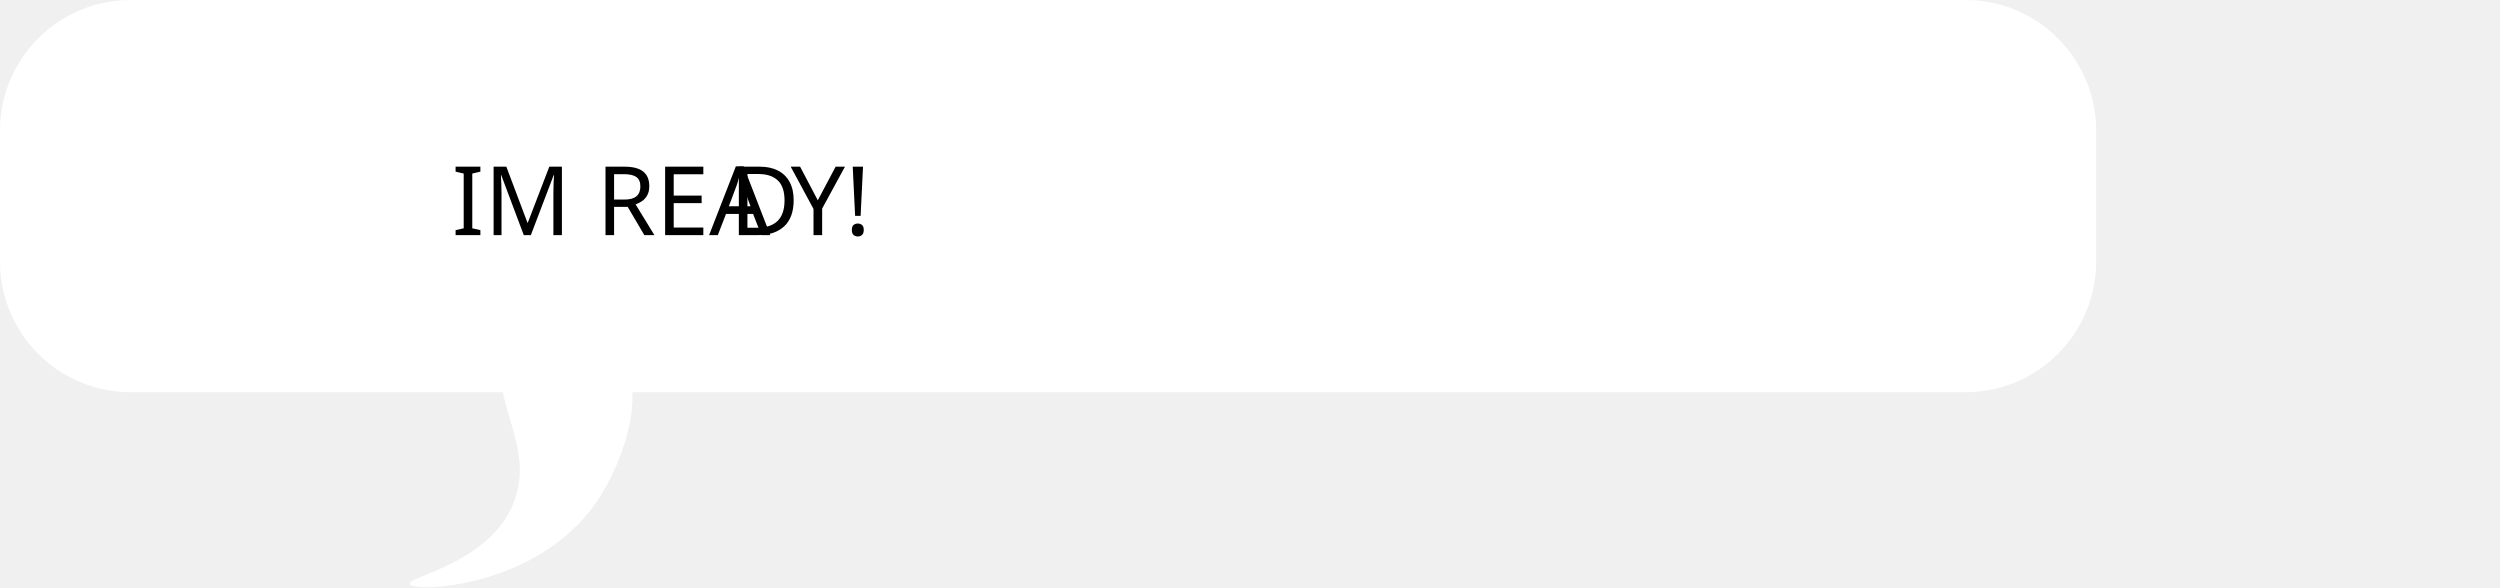
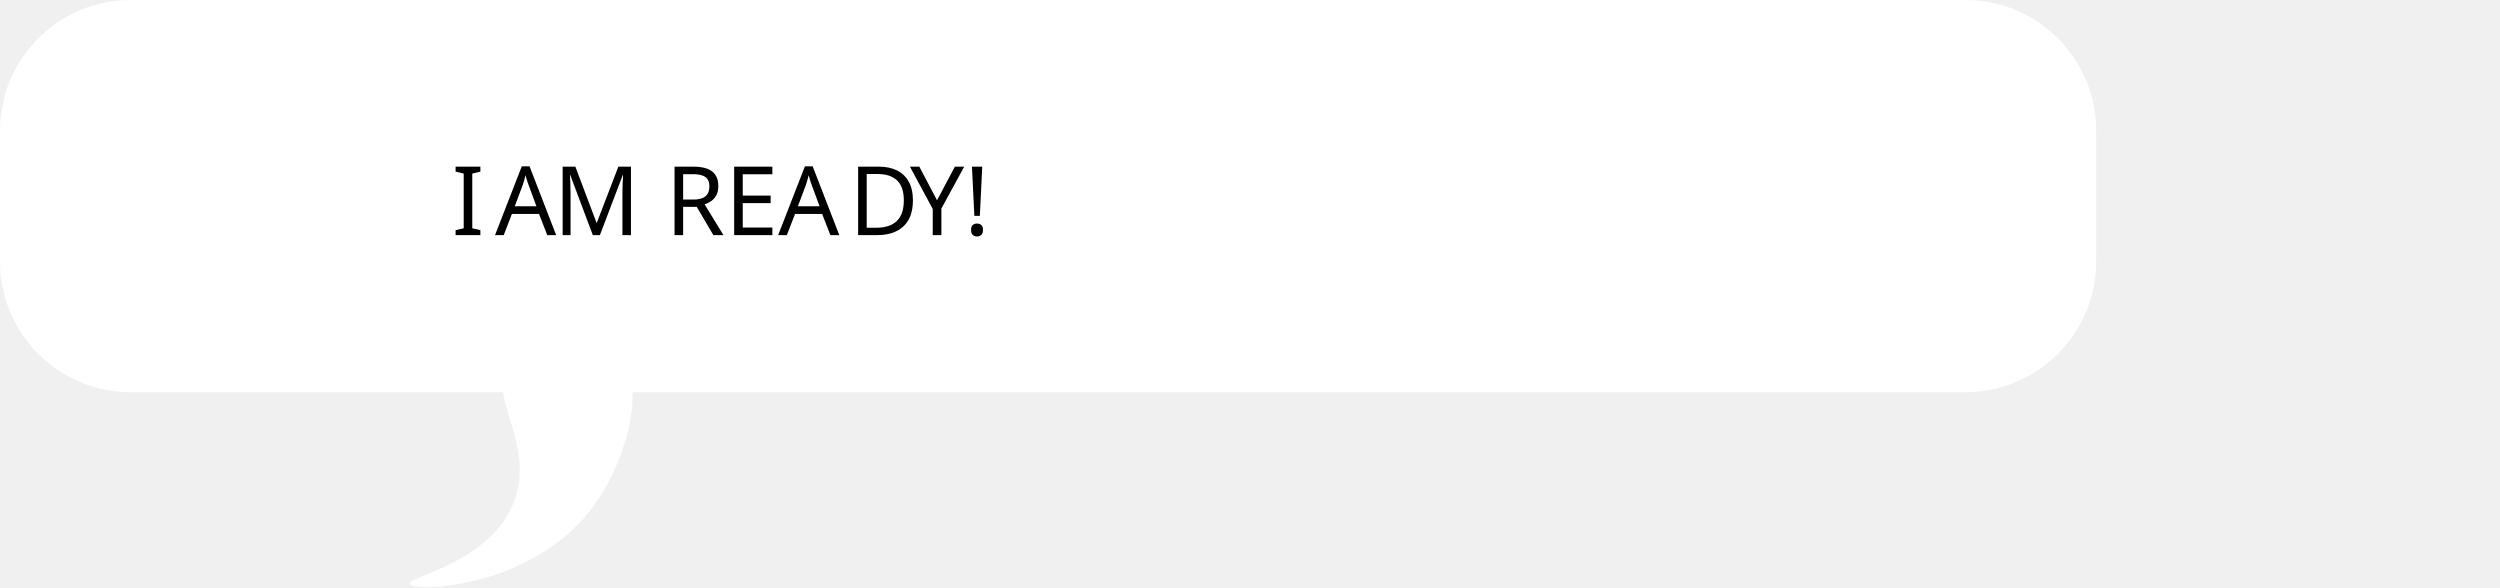
<svg xmlns="http://www.w3.org/2000/svg" id="Layer_7" data-name="Layer 7" viewBox="0 0 573.67 134.75">
  <defs>
-     <style>.cls-1{fill:#fff;}.cls-2{font-size:22px;font-family:MyriadPro-Regular, Myriad Pro;}.cls-3{letter-spacing:-0.03em;}</style>
+     <style>.cls-1{fill:#fff;}.cls-2{font-size:22px;font-family:MyriadPro-Regular, Myriad Pro;}.cls-3{letter-spacing:0em;}.cls-4{letter-spacing:-0.03em;}</style>
  </defs>
  <rect class="cls-1" width="481" height="90" rx="30" ry="30" />
  <path class="cls-1" d="M596,471c-6.16,8.27,6.11,19.39,1,33-5.37,14.31-24.65,17.28-24,19,.78,2,29.28,1.15,43-19,6.66-9.78,12.29-27.7,4-35C613.87,463.6,600.77,464.59,596,471Z" transform="translate(-479 -389)" />
-   <text class="cls-2" transform="translate(103.67 53.95)">IM REA<tspan class="cls-3" x="63.73" y="0">D</tspan>
-     <tspan x="77.77" y="0">Y!</tspan>
+   <text class="cls-2" transform="translate(103.67 53.95)">I <tspan class="cls-3" x="9.92" y="0">A</tspan>
+     <tspan x="23.3" y="0" xml:space="preserve">M REA  </tspan>
+     <tspan class="cls-4" x="91.1" y="0">D</tspan>
+     <tspan x="105.13" y="0">Y!</tspan>
  </text>
</svg>
